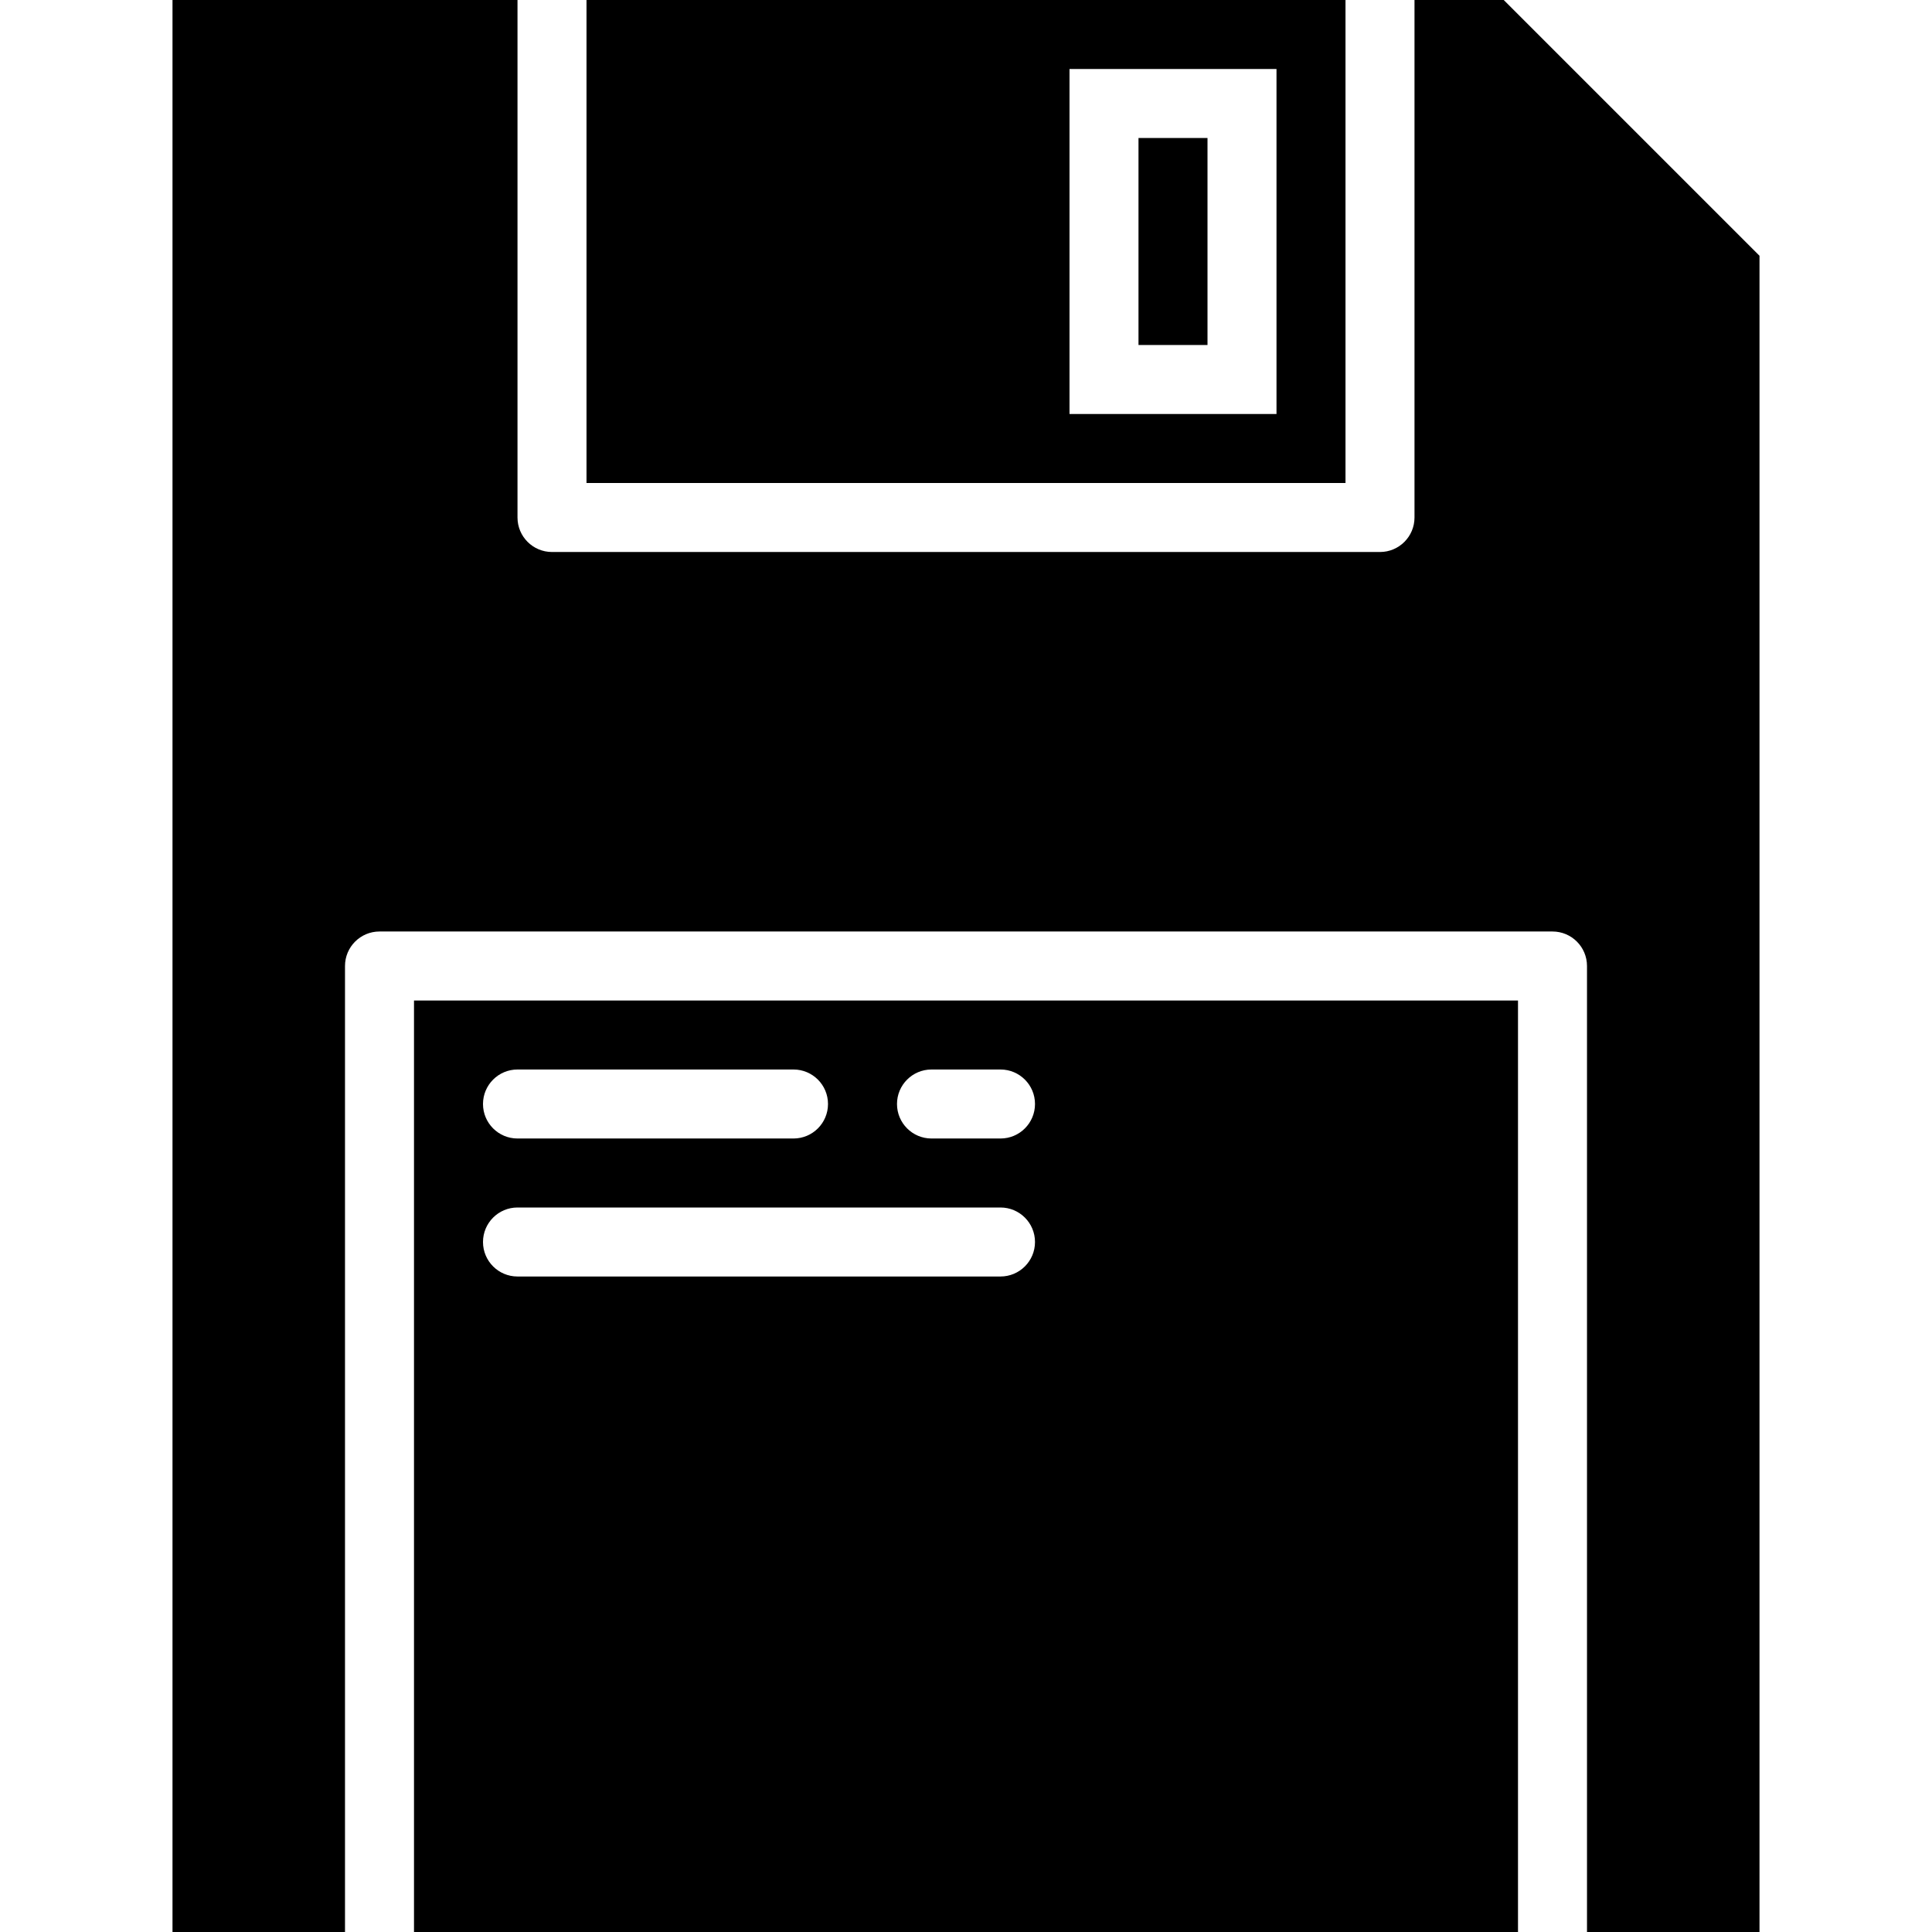
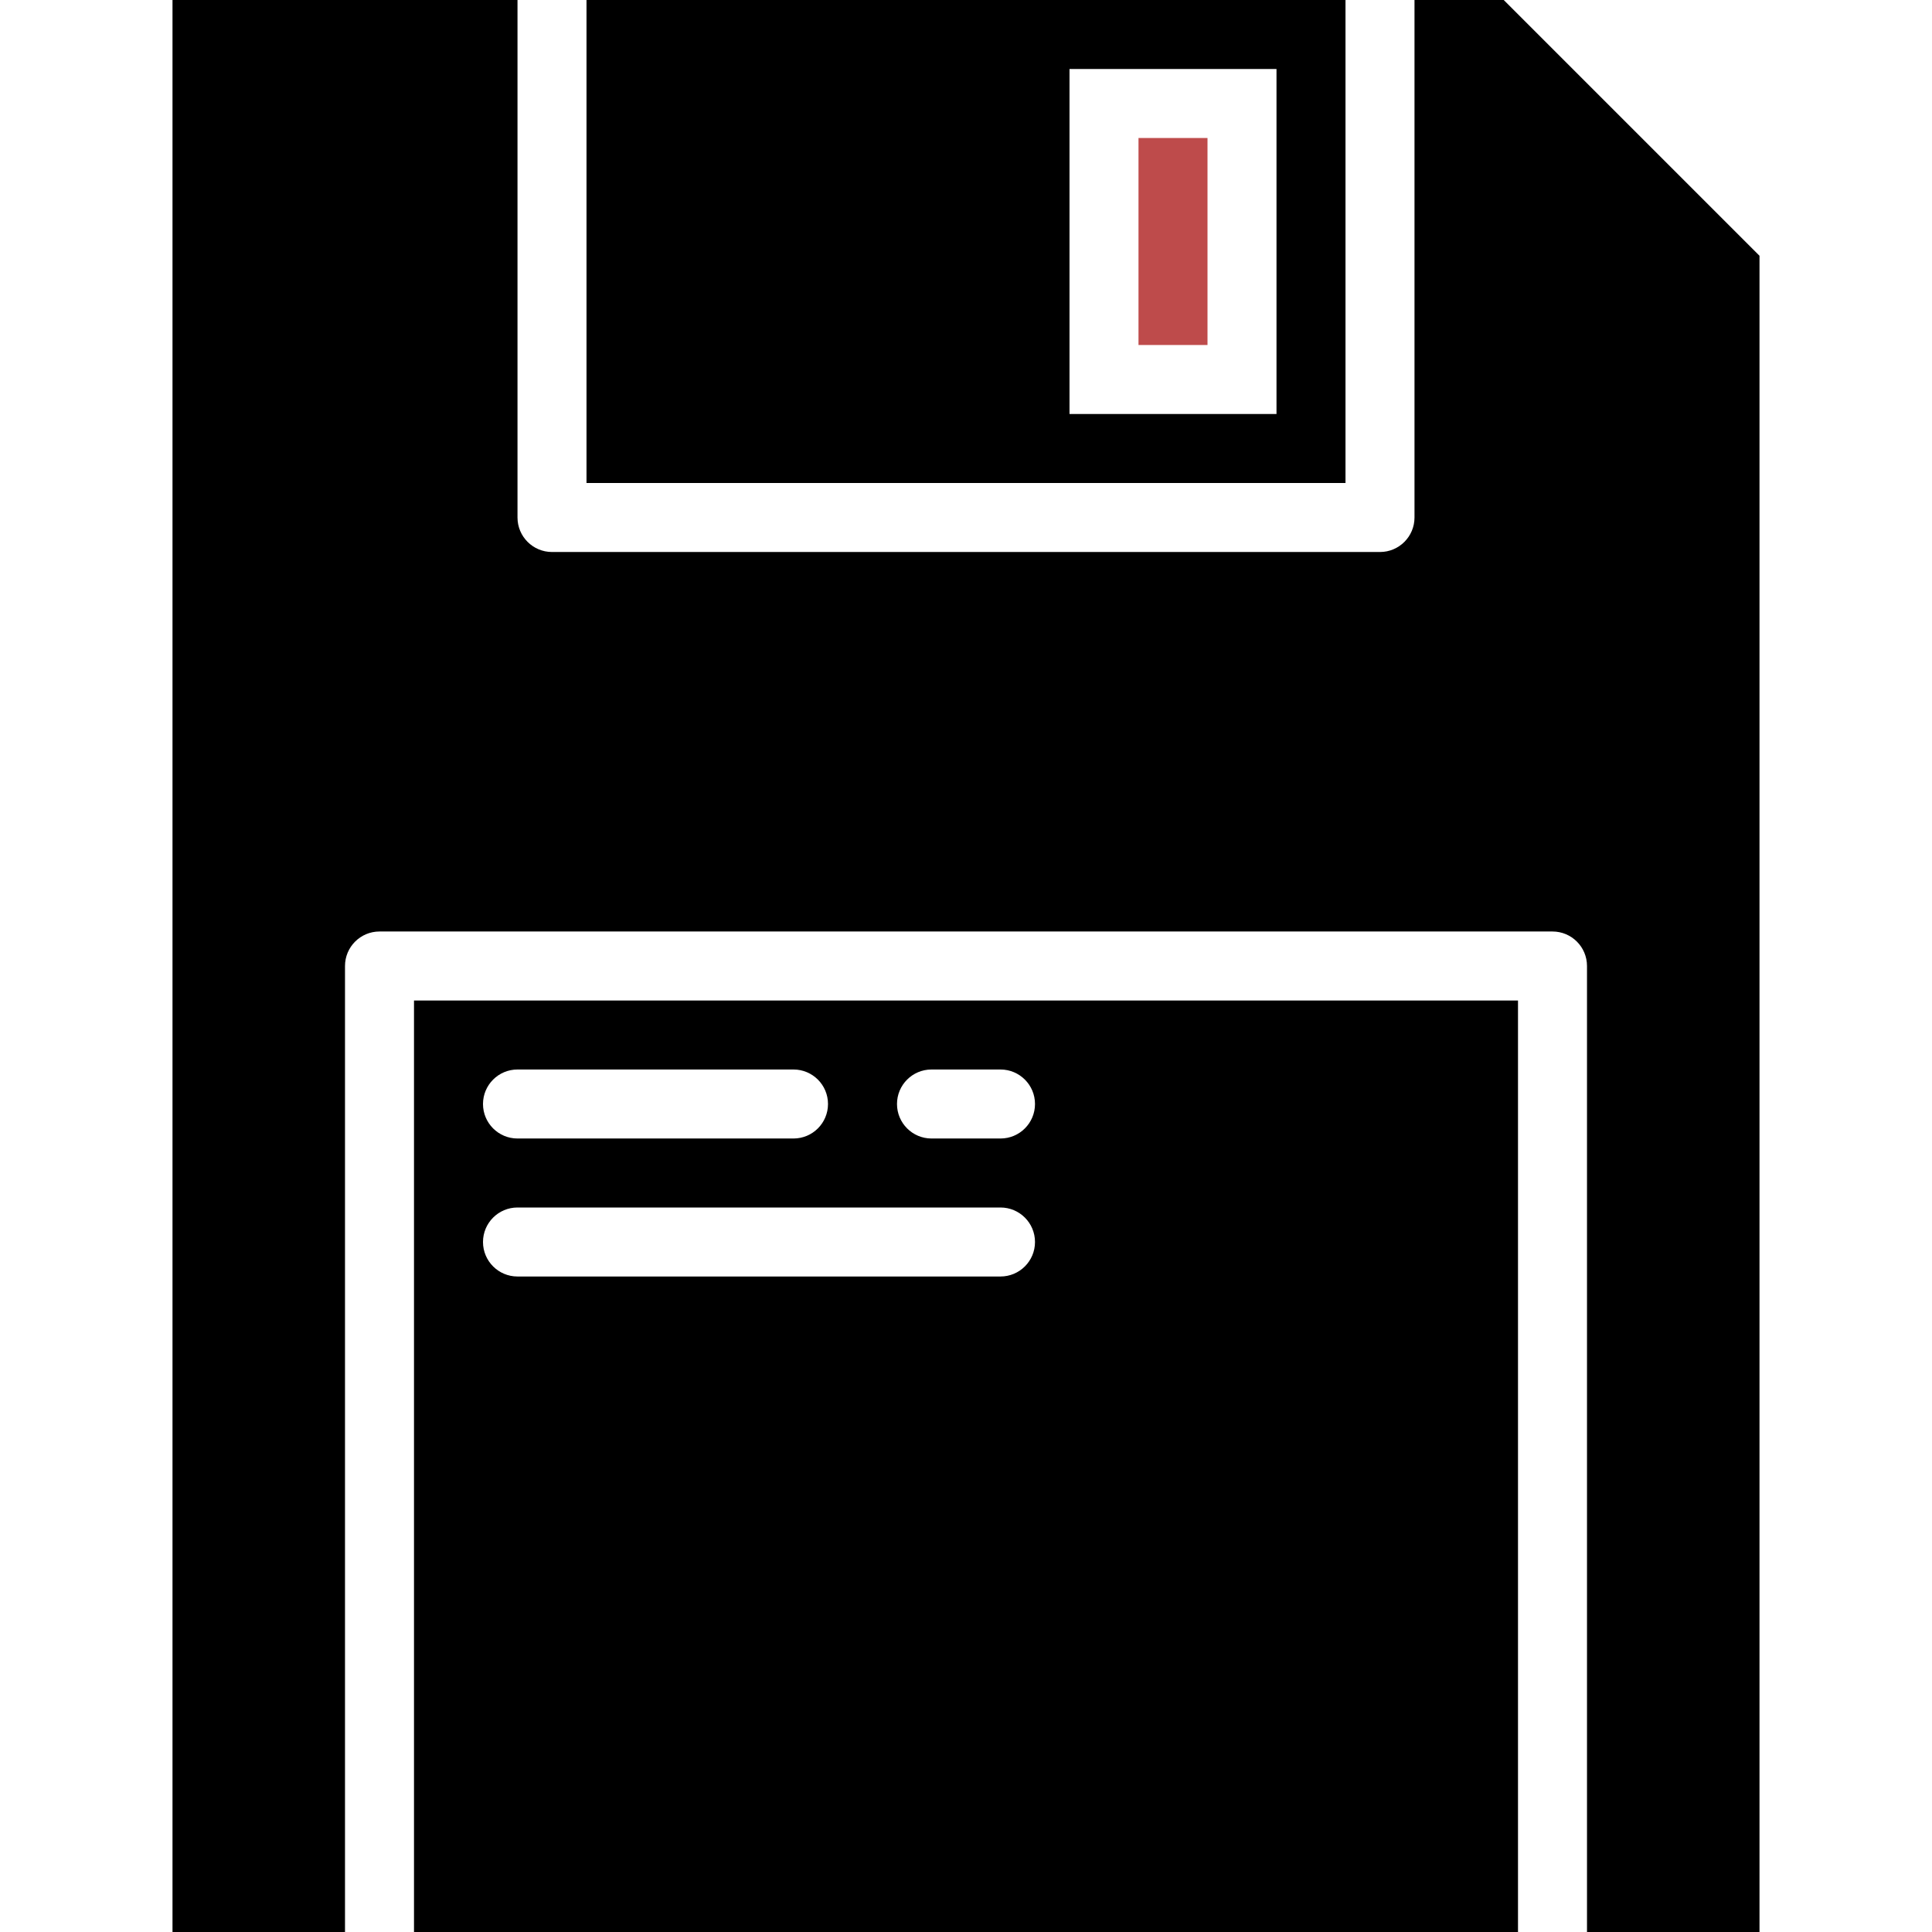
- <svg xmlns="http://www.w3.org/2000/svg" height="448pt" viewBox="-40 0 448 448" width="448pt">
-   <path d="m368 448v-388.688l-59.312-59.312h-20.688v120c0 4.418-3.582 8-8 8h-192c-4.418 0-8-3.582-8-8v-120h-80v448h40v-224c0-4.418 3.582-8 8-8h272c4.418 0 8 3.582 8 8v224zm0 0" />
-   <path d="m312 448v-216h-256v216zm-136-200h16c4.418 0 8 3.582 8 8s-3.582 8-8 8h-16c-4.418 0-8-3.582-8-8s3.582-8 8-8zm-96 0h64c4.418 0 8 3.582 8 8s-3.582 8-8 8h-64c-4.418 0-8-3.582-8-8s3.582-8 8-8zm0 32h112c4.418 0 8 3.582 8 8s-3.582 8-8 8h-112c-4.418 0-8-3.582-8-8s3.582-8 8-8zm0 0" />
-   <path d="m224 32h16v48h-16zm0 0" />
-   <path d="m96 0v112h176v-112zm160 96h-48v-80h48zm0 0" />
+ <svg xmlns="http://www.w3.org/2000/svg" id="svg-1" height="448pt" viewBox="-40 0 448 448" width="448pt">
+   <path id="path-1" d="m368 448v-388.688l-59.312-59.312h-20.688v120c0 4.418-3.582 8-8 8h-192c-4.418 0-8-3.582-8-8v-120h-80v448h40v-224c0-4.418 3.582-8 8-8h272c4.418 0 8 3.582 8 8v224zm0 0" />
+   <path id="path-2" d="m312 448v-216h-256v216zm-136-200h16c4.418 0 8 3.582 8 8s-3.582 8-8 8h-16c-4.418 0-8-3.582-8-8s3.582-8 8-8zm-96 0h64c4.418 0 8 3.582 8 8s-3.582 8-8 8h-64c-4.418 0-8-3.582-8-8s3.582-8 8-8zm0 32h112c4.418 0 8 3.582 8 8s-3.582 8-8 8h-112c-4.418 0-8-3.582-8-8s3.582-8 8-8zm0 0" />
+   <path id="path-3" d="m224 32h16v48h-16zm0 0" fill="#be4b4b" />
+   <path id="path-4" d="m96 0v112h176v-112zm160 96h-48v-80h48zm0 0" />
</svg>
